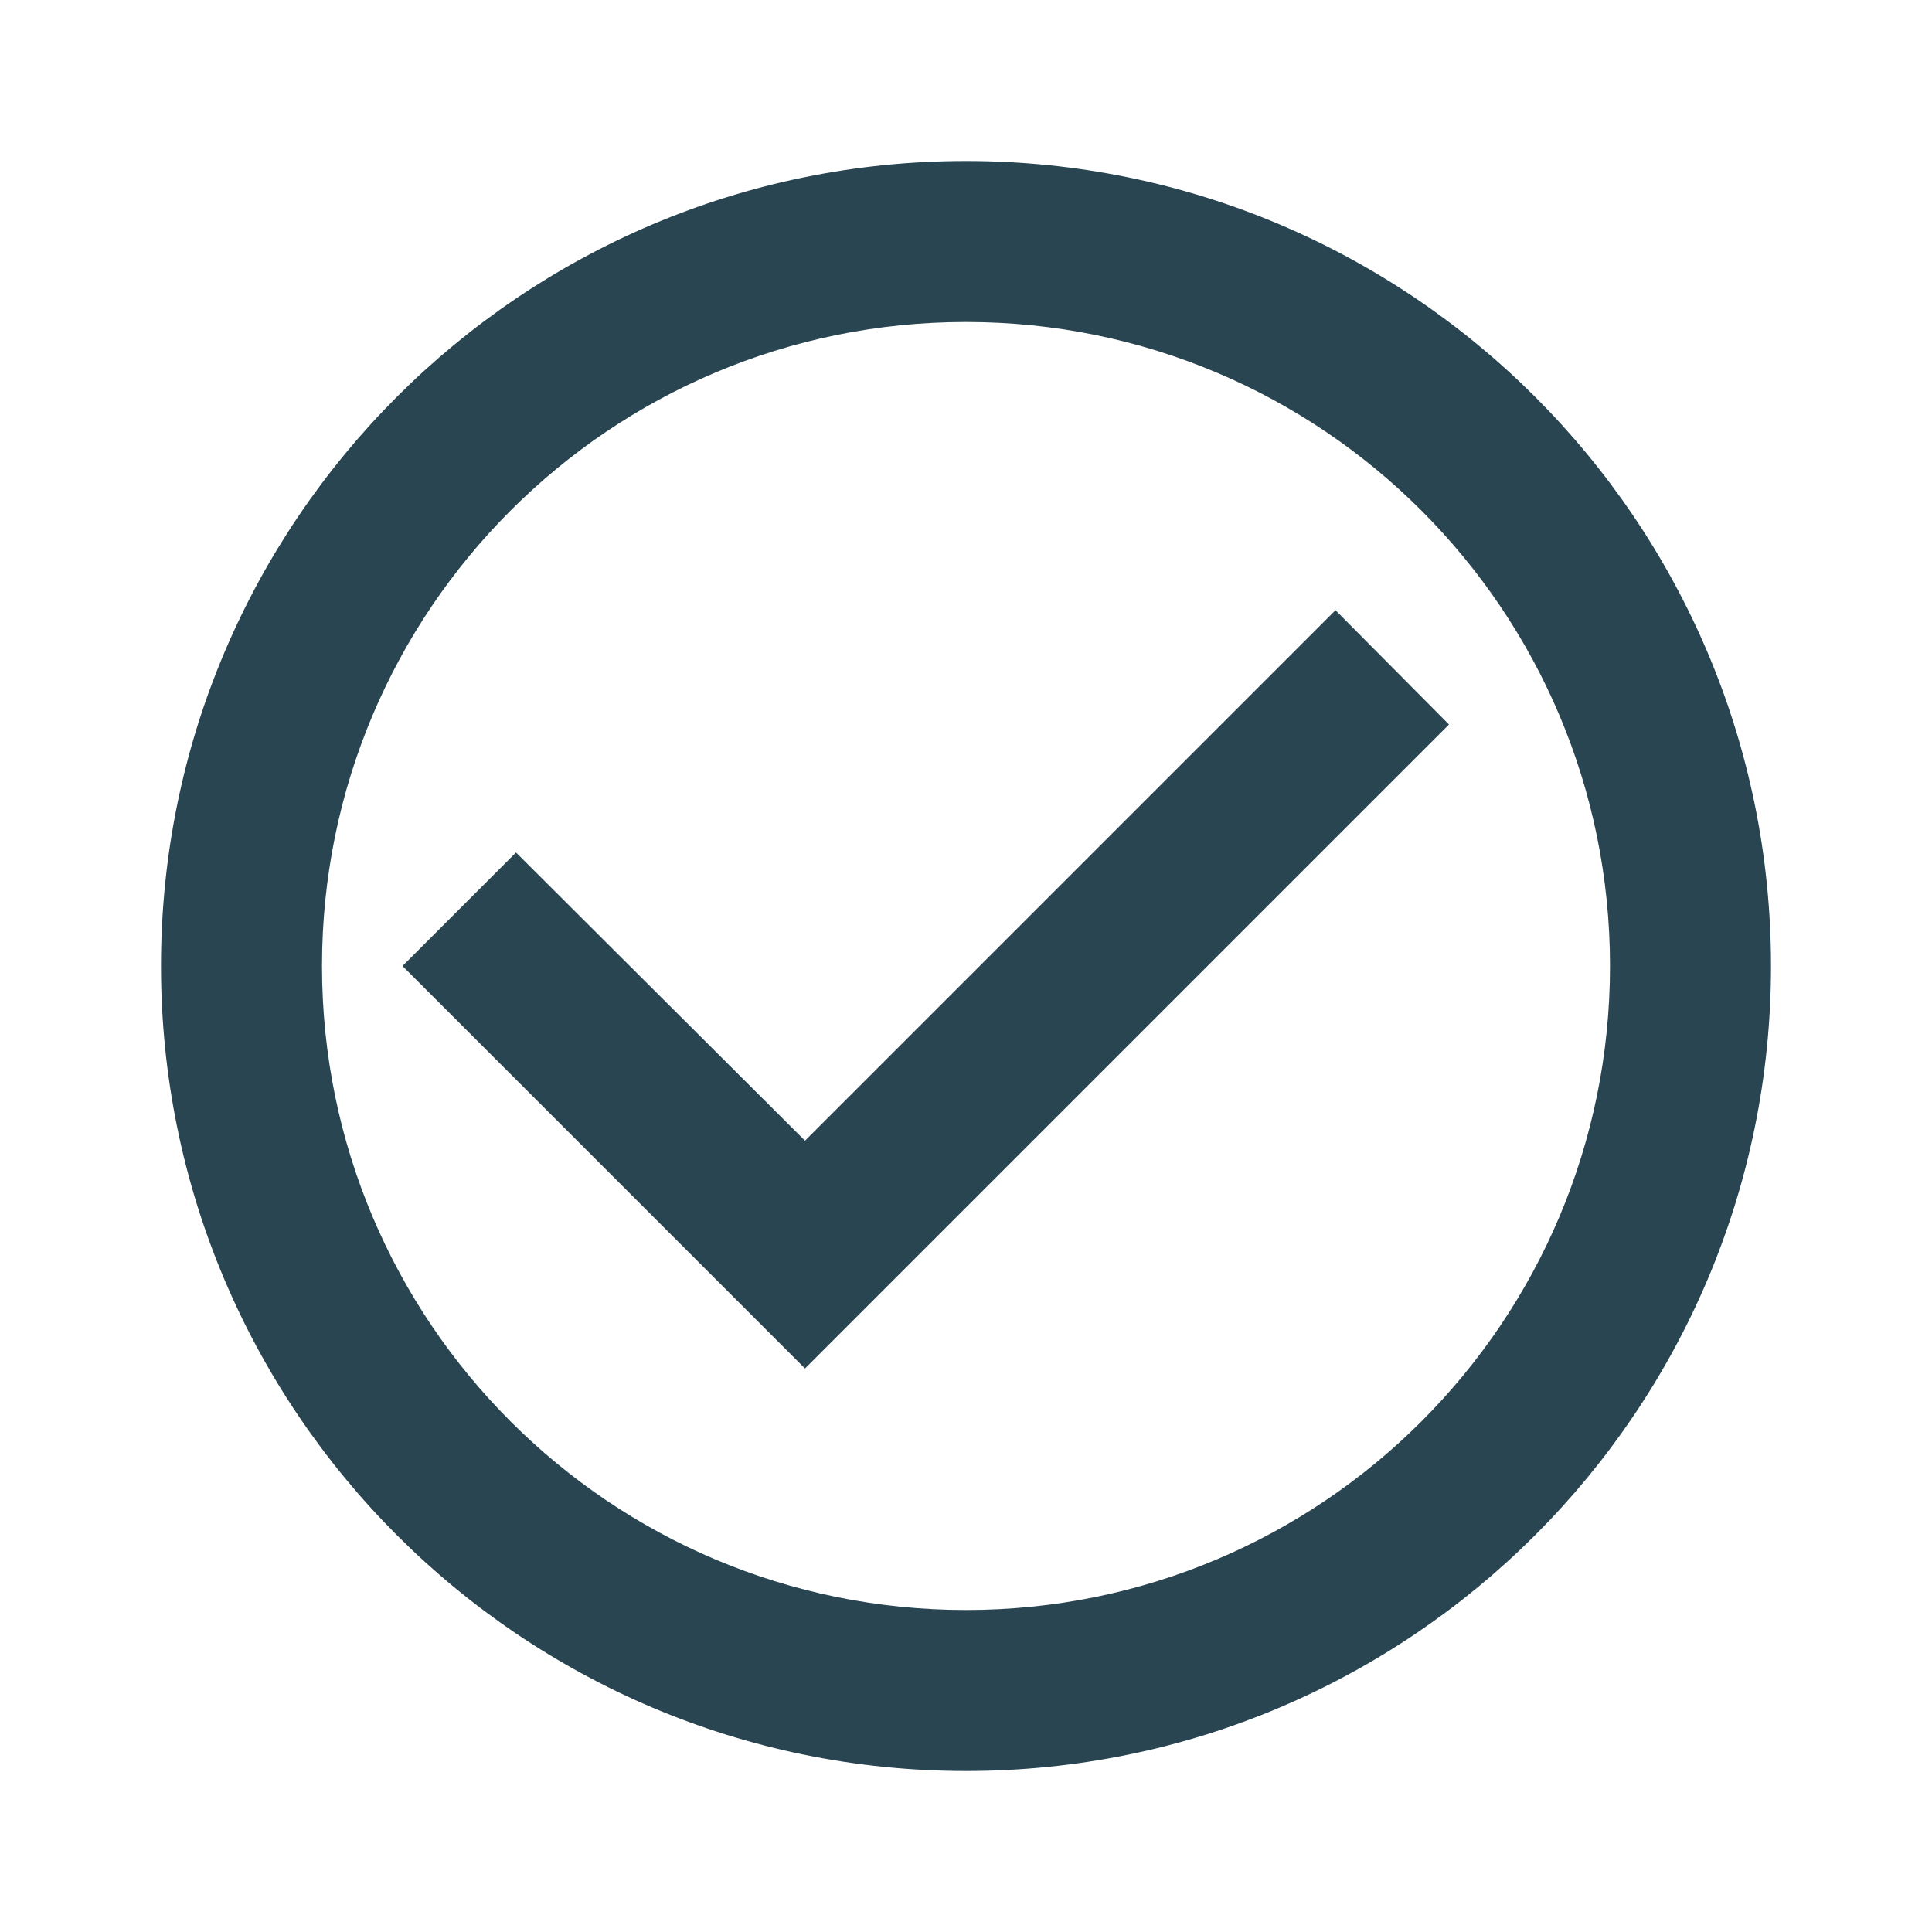
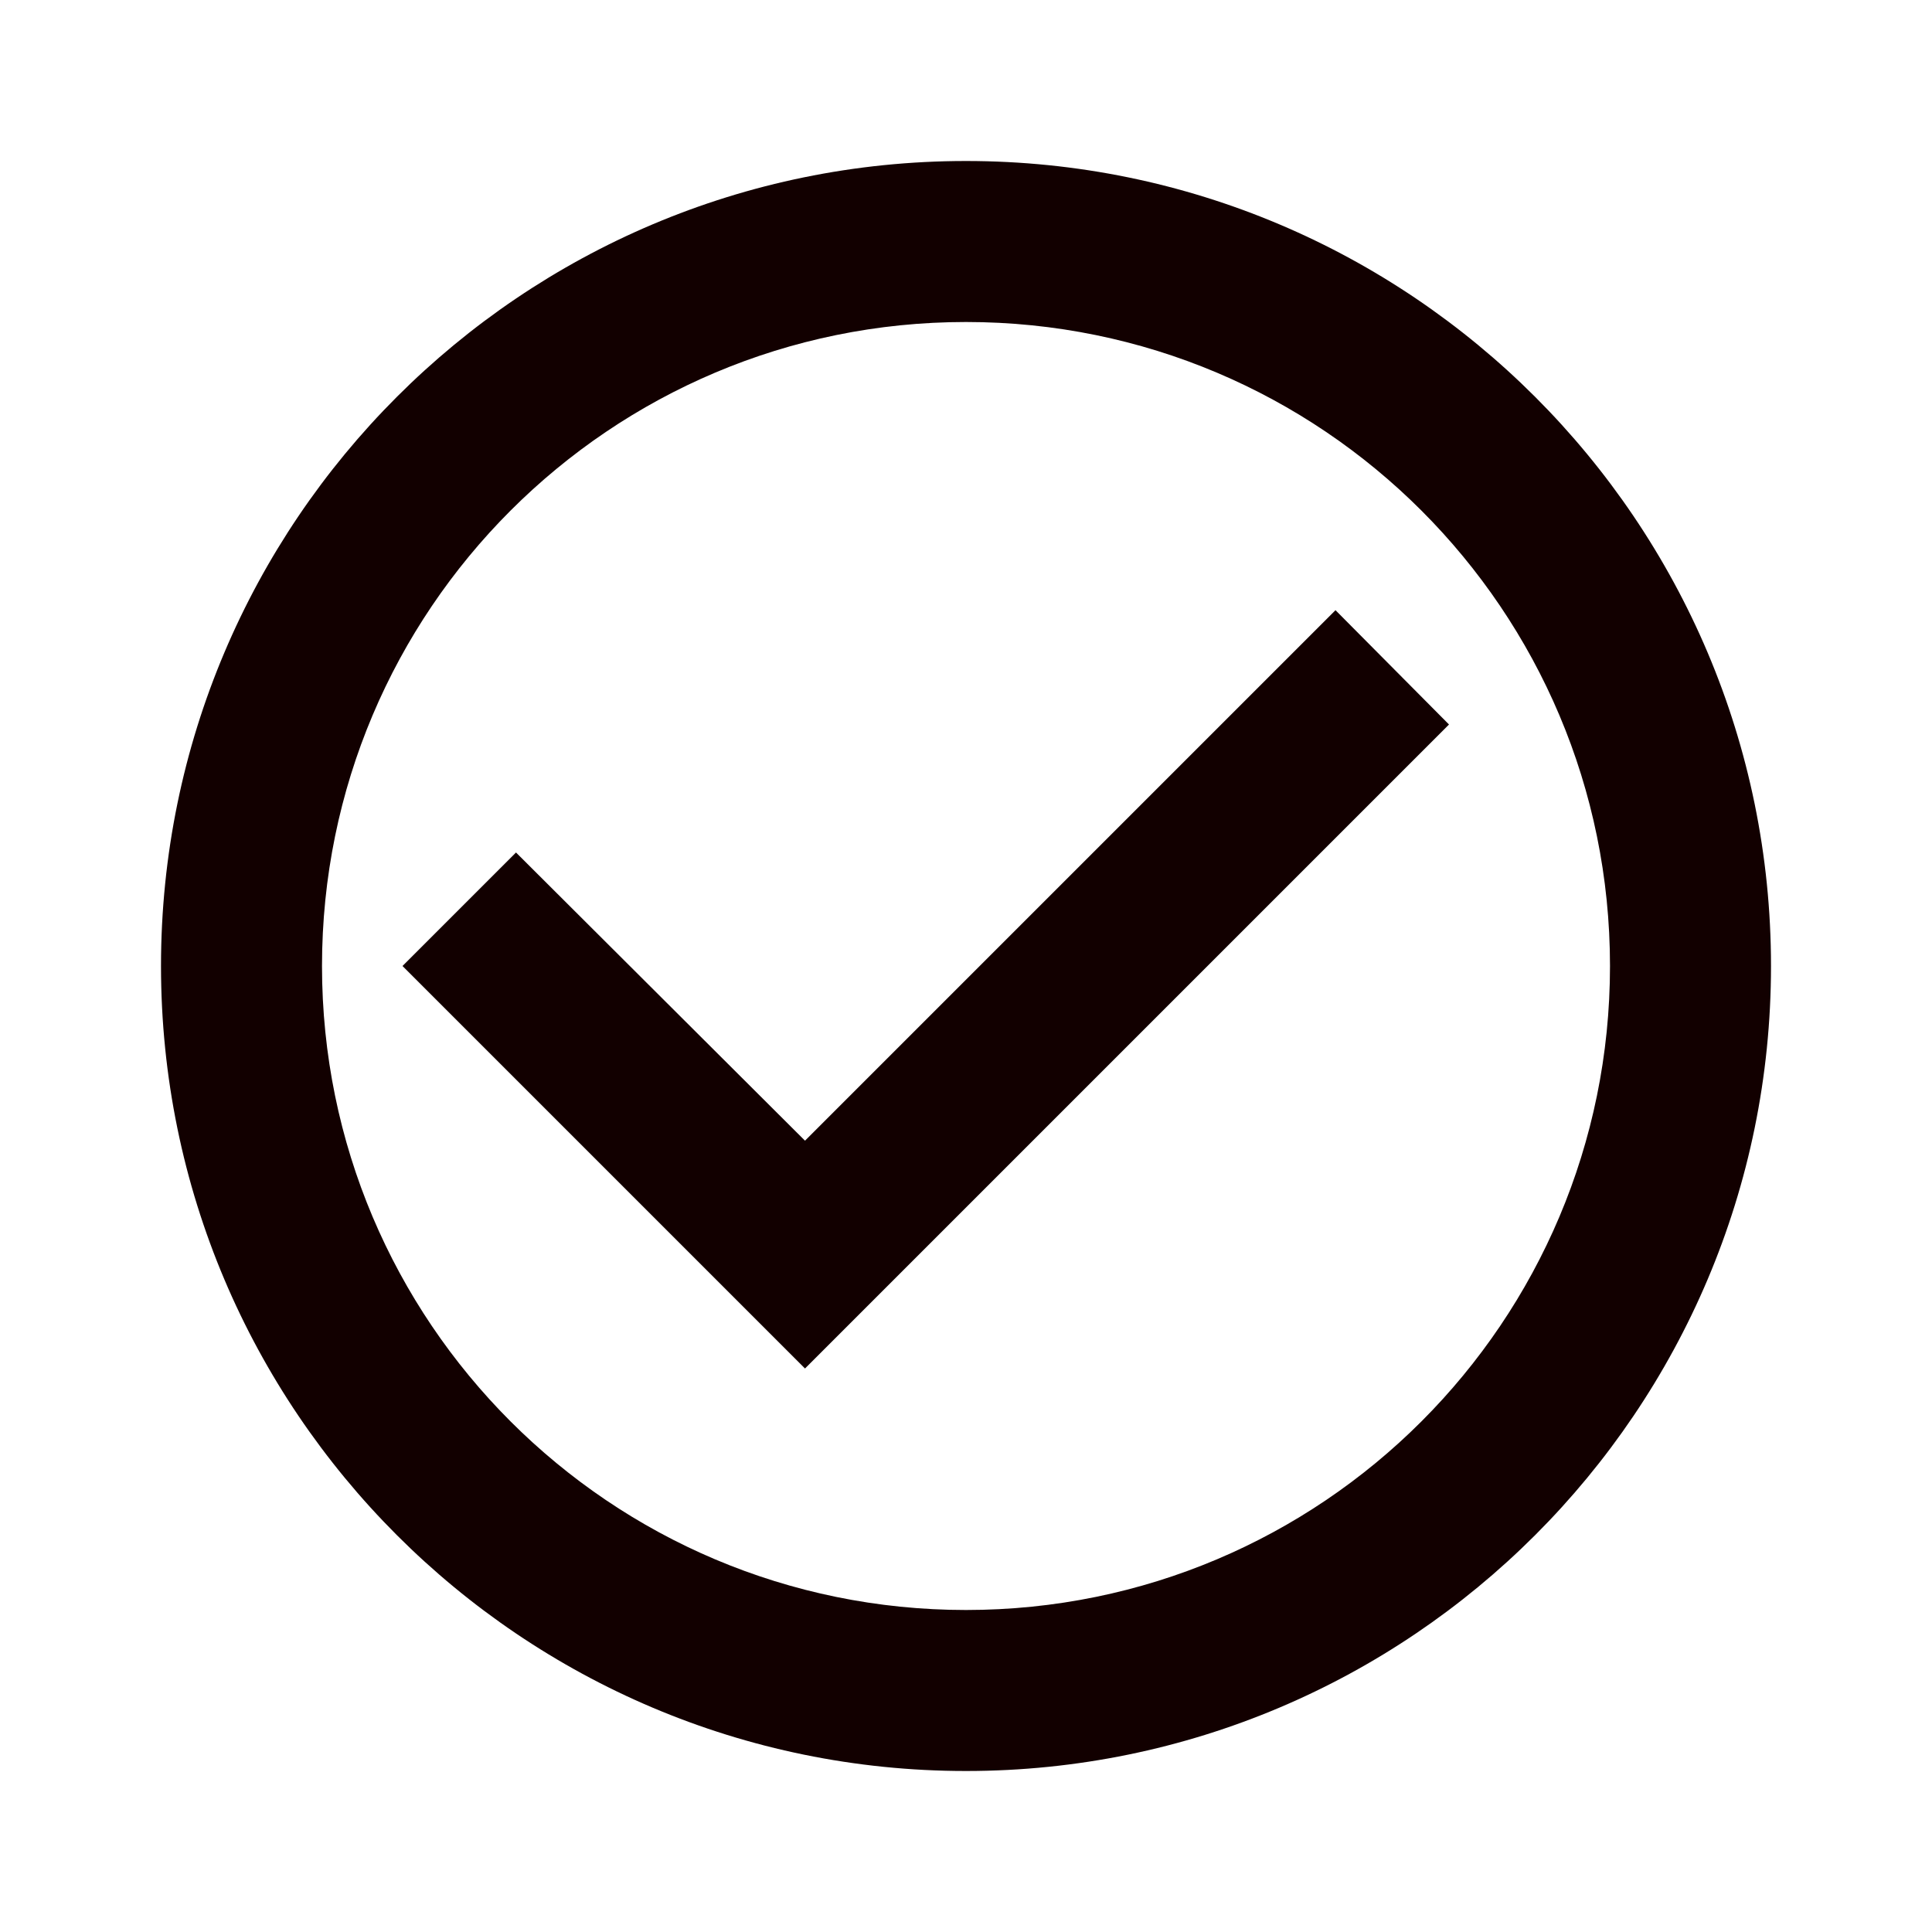
<svg xmlns="http://www.w3.org/2000/svg" width="24" height="24" viewBox="0 0 24 24" version="1.1" id="svg6">
  <defs id="defs10" />
  <path fill="none" d="M0 0h24v24H0V0zm0 0h24v24H0V0z" id="path2" />
-   <path d="M16.59 7.58L10 14.17l-3.59-3.58L5 12l5 5 8-8zM12 2C6.48 2 2 6.48 2 12s4.48 10 10 10 10-4.48 10-10S17.52 2 12 2zm0 18c-4.42 0-8-3.58-8-8s3.58-8 8-8 8 3.58 8 8-3.58 8-8 8z" id="path4" style="fill:#294552;fill-opacity:1" />
+   <path d="M16.59 7.58L10 14.17l-3.59-3.58L5 12l5 5 8-8zM12 2C6.48 2 2 6.48 2 12s4.48 10 10 10 10-4.48 10-10S17.52 2 12 2zm0 18c-4.42 0-8-3.58-8-8s3.58-8 8-8 8 3.58 8 8-3.58 8-8 8z" id="path4" style="fill:#120000;fill-opacity:1" />
</svg>
